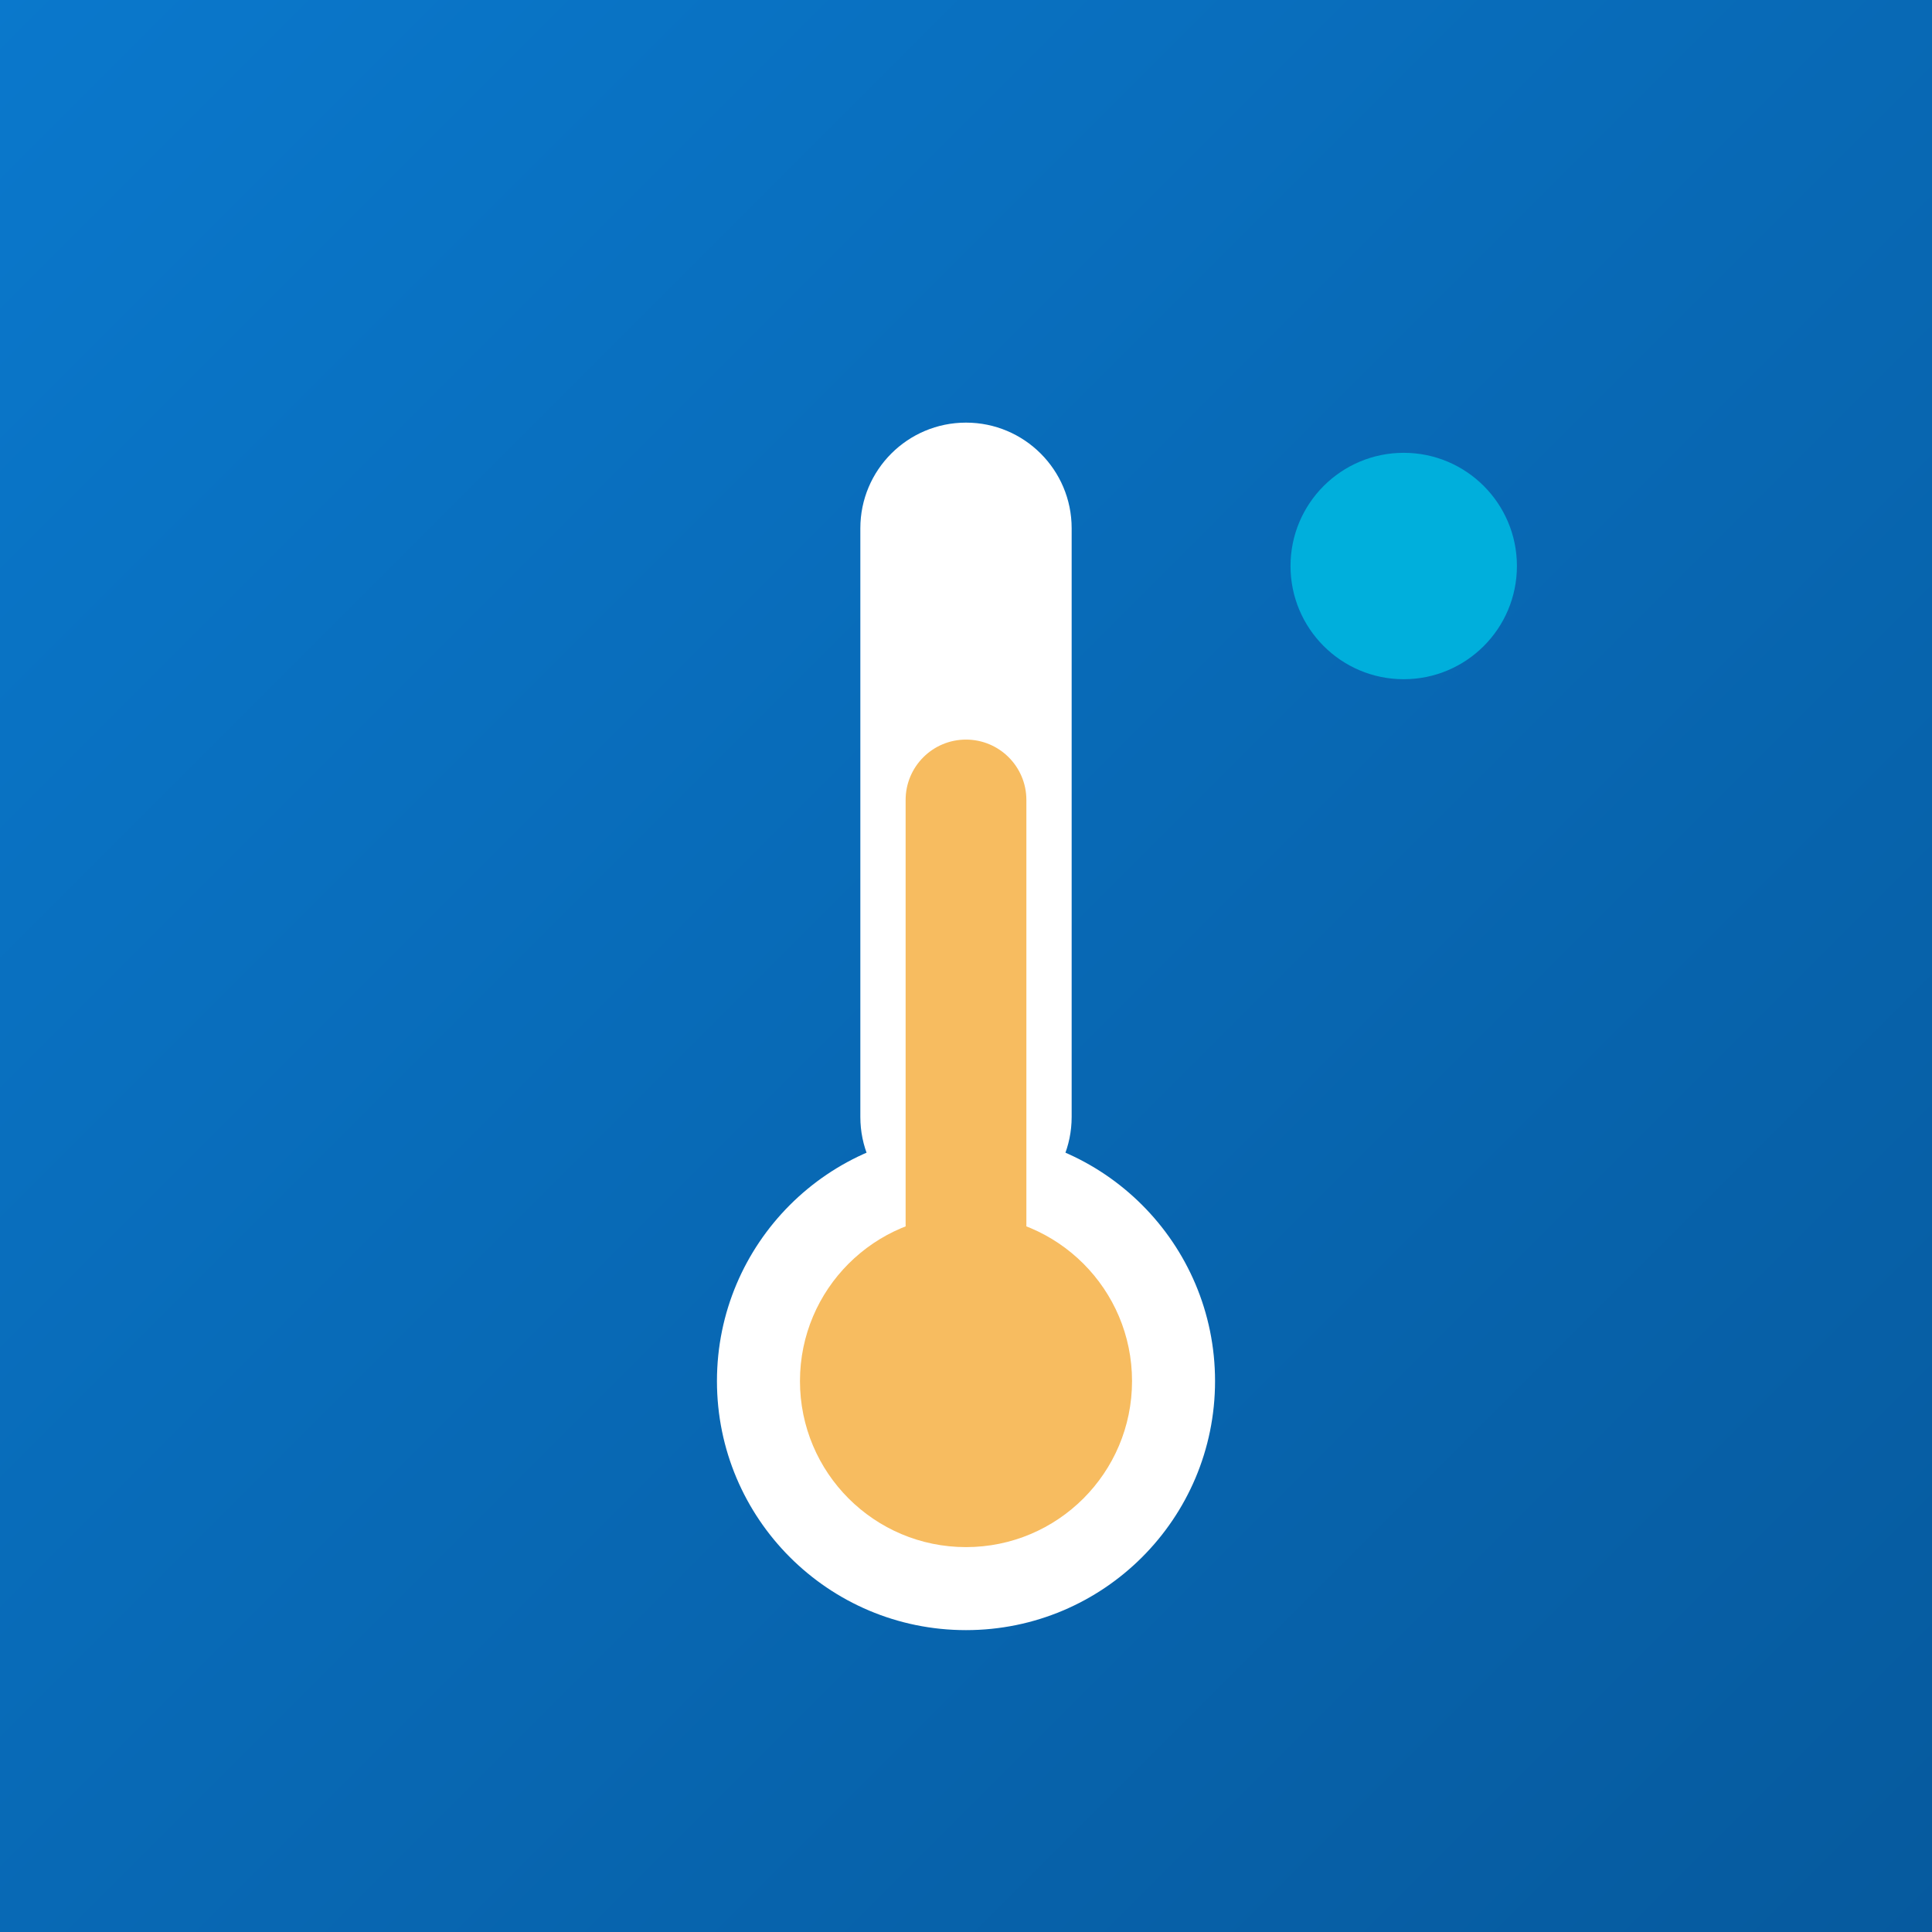
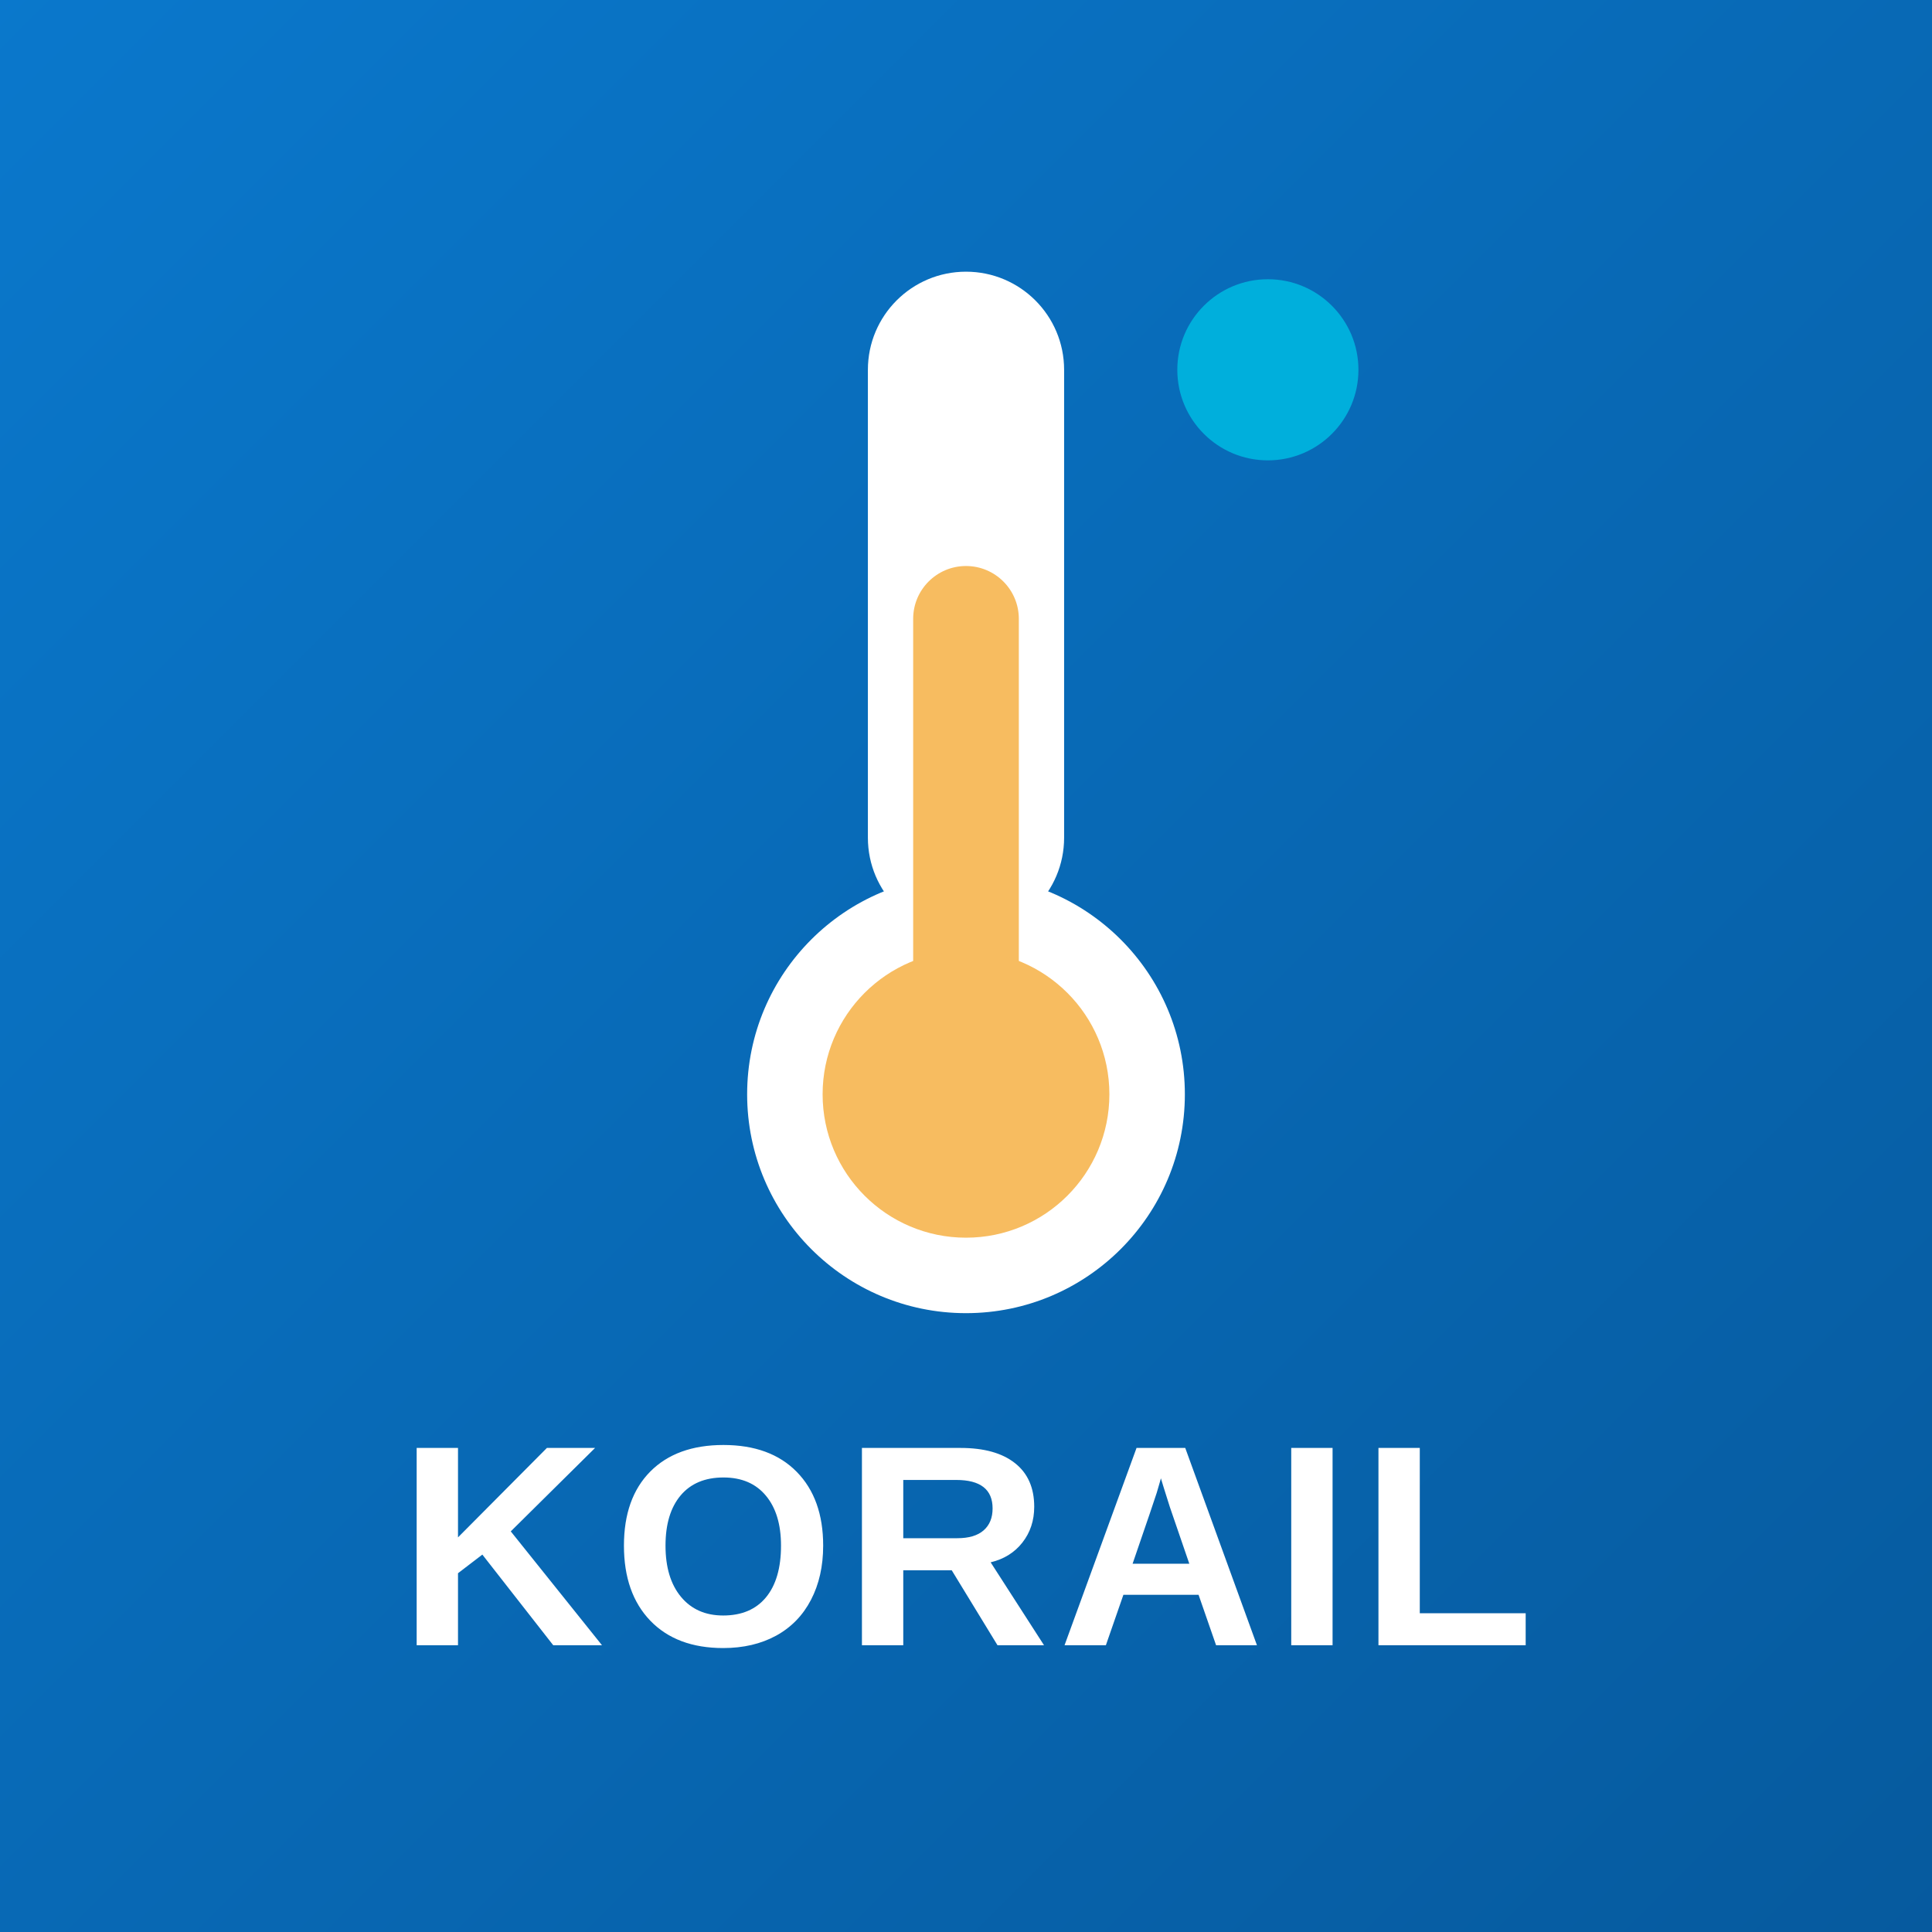
- <svg xmlns="http://www.w3.org/2000/svg" viewBox="0 0 512 512" role="img" aria-label="코레일 작업현장 안전">
+ <svg xmlns="http://www.w3.org/2000/svg" viewBox="0 0 512 512" role="img" aria-label="KORAIL 작업현장 안전">
  <defs>
    <linearGradient id="bg" x1="0" y1="0" x2="1" y2="1">
      <stop offset="0" stop-color="#0a78cc" />
      <stop offset="1" stop-color="#065a9e" />
    </linearGradient>
  </defs>
  <rect width="512" height="512" fill="url(#bg)" />
-   <rect x="228" y="112" width="56" height="212" rx="28" fill="#ffffff" />
-   <circle cx="256" cy="366" r="66" fill="#ffffff" />
-   <rect x="240" y="196" width="32" height="150" rx="16" fill="#F7BC60" />
-   <circle cx="256" cy="366" r="44" fill="#F7BC60" />
-   <circle cx="372" cy="150" r="30" fill="#00AFDC" />
+   <rect x="230" y="72" width="52" height="176" rx="26" fill="#ffffff" />
+   <circle cx="256" cy="290" r="58" fill="#ffffff" />
+   <rect x="242" y="150" width="28" height="140" rx="14" fill="#F7BC60" />
+   <circle cx="256" cy="290" r="38" fill="#F7BC60" />
+   <circle cx="336" cy="98" r="24" fill="#00AFDC" />
+   <text x="256" y="436" font-family="Arial, Helvetica, sans-serif" font-size="76" font-weight="800" letter-spacing="2" text-anchor="middle" fill="#ffffff">KORAIL</text>
</svg>
